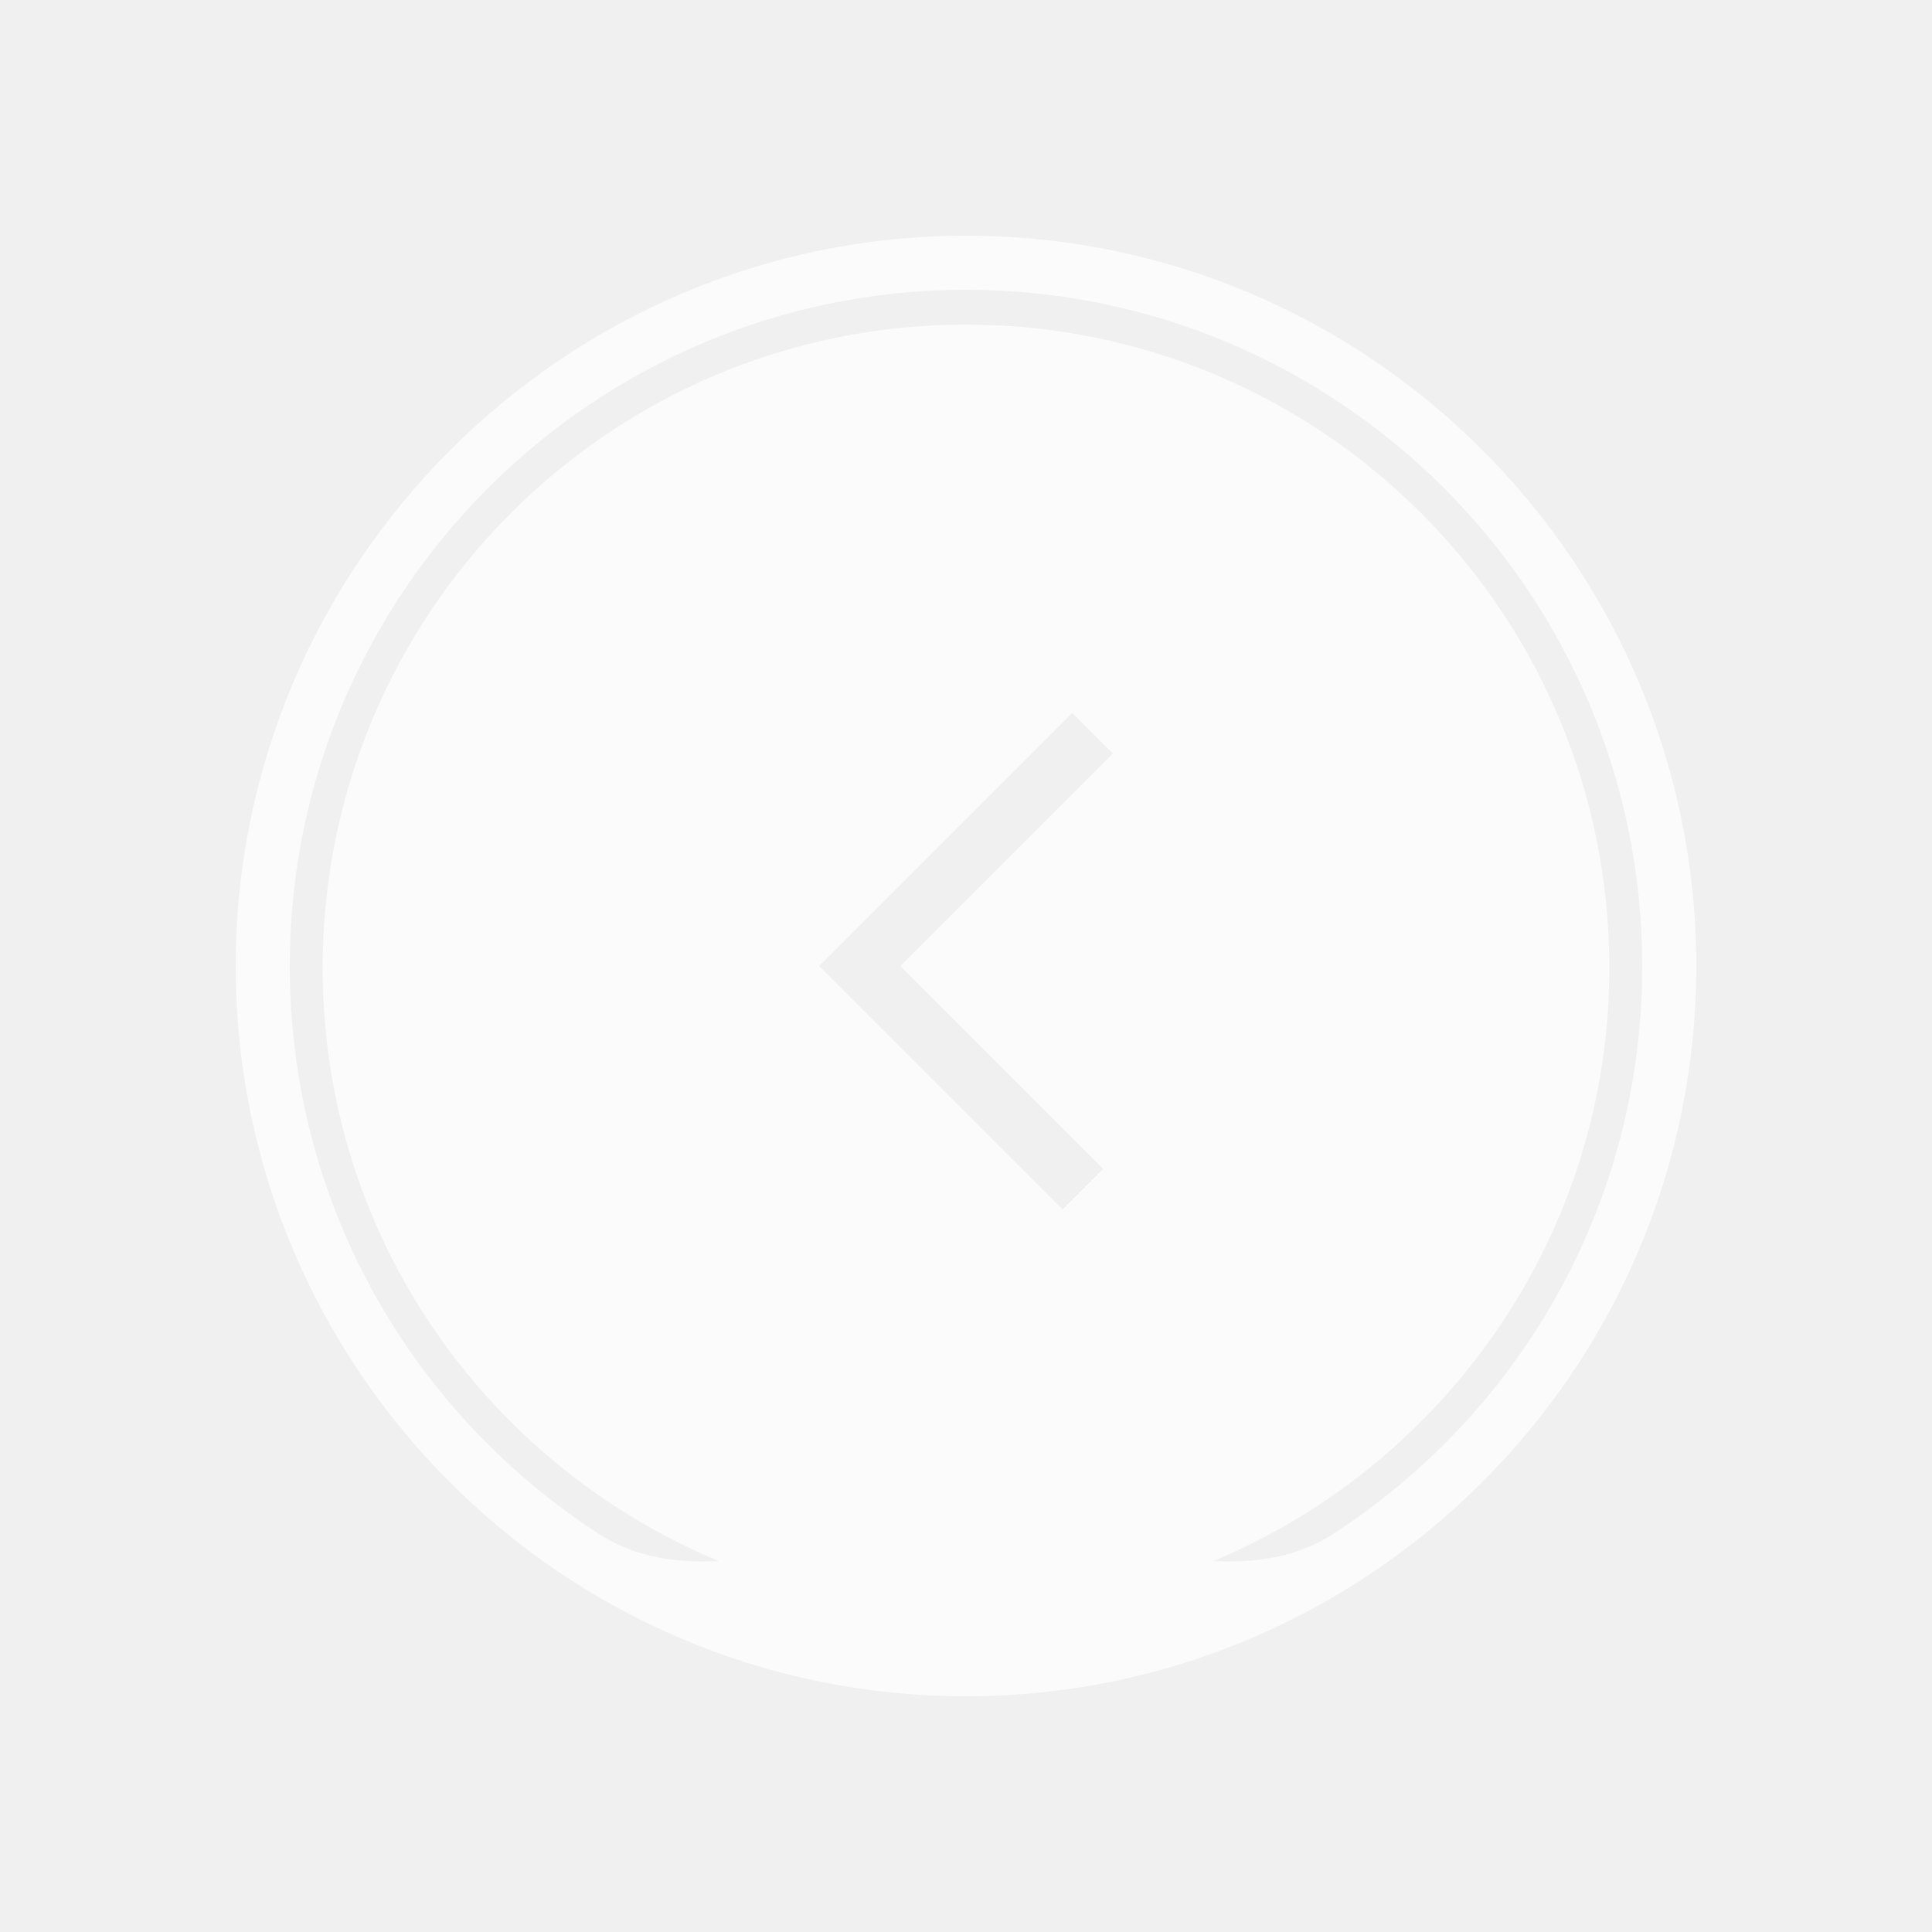
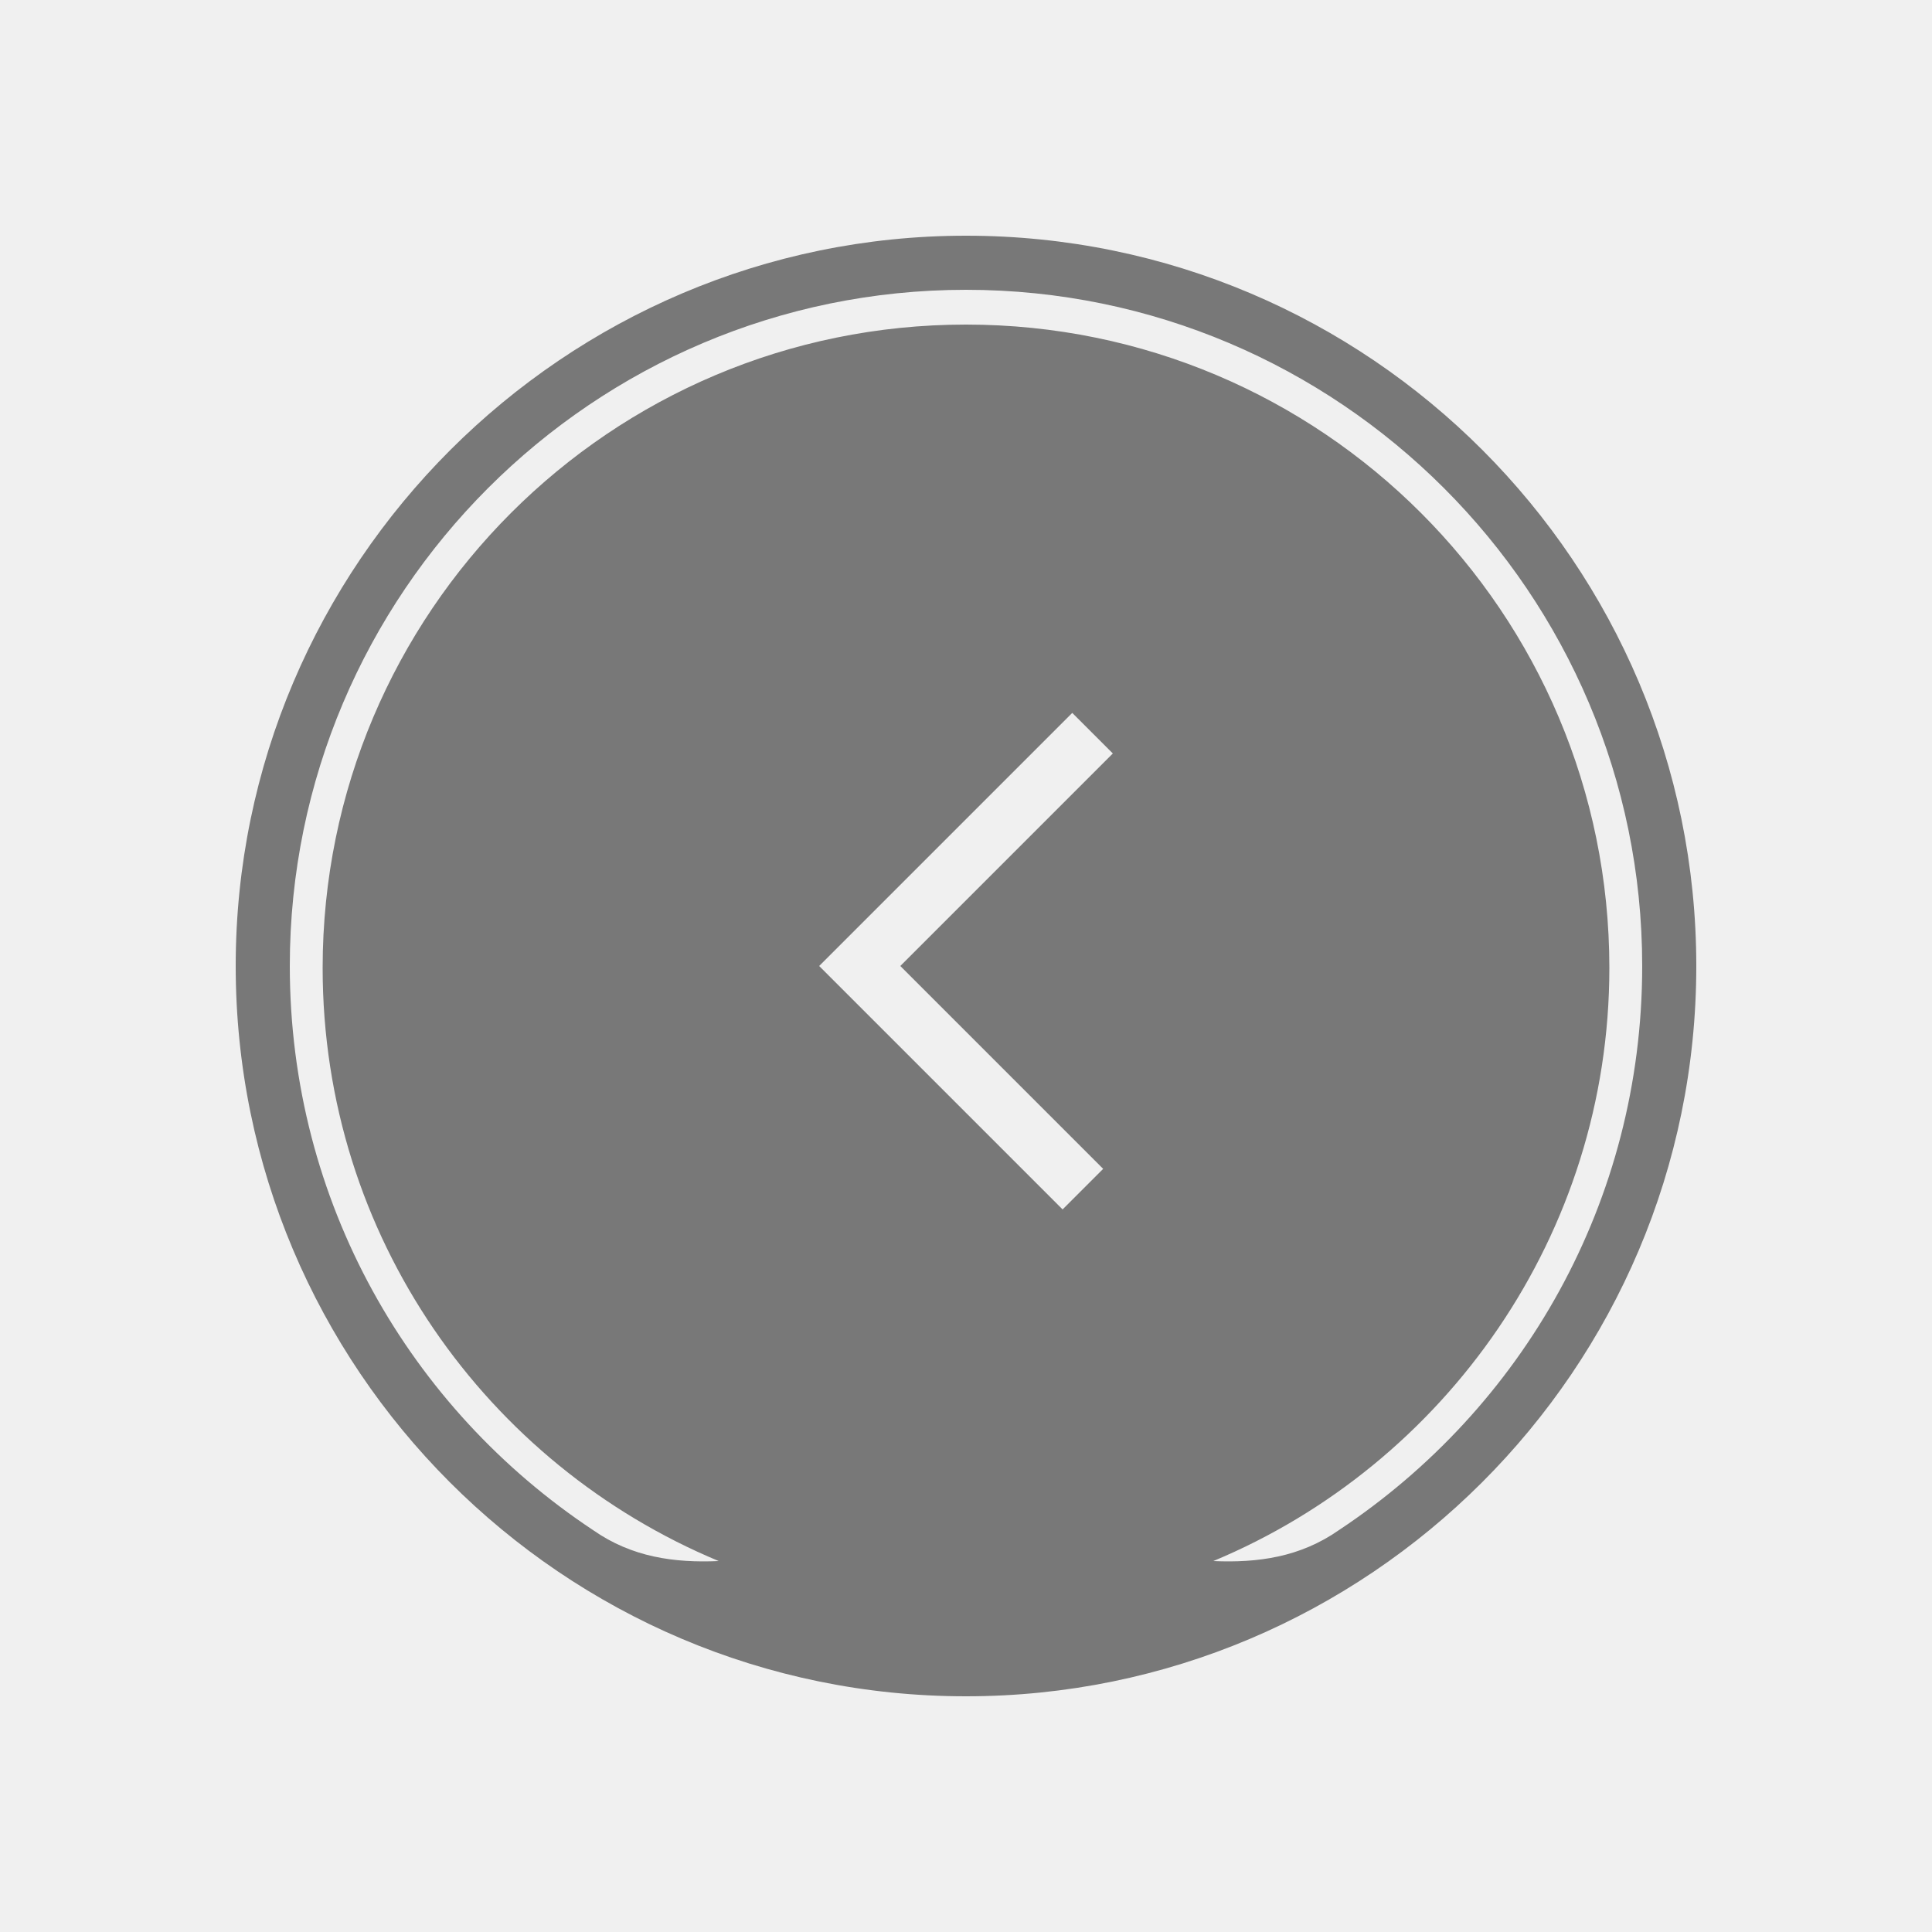
<svg xmlns="http://www.w3.org/2000/svg" version="1.1" id="Layer_1" x="0px" y="0px" viewBox="0 0 100 100" style="enable-background:new 0 0 100 100;" xml:space="preserve">
  <style type="text/css">
- 	.st0{opacity:0.7;}
- 	.st1{fill:#FFFFFF;}
+ 	.st0{opacity:0.5;}
+ 	.st1{fill:black;}
</style>
  <g class="st0">
    <path class="st1" d="M12.2,50c0,20.8,16.9,37.8,37.8,37.8c20.8,0,37.8-16.9,37.8-37.8c0-20.8-16.9-37.8-37.8-37.8   C29.2,12.2,12.2,29.2,12.2,50z M42.4,50l2.1-2.1l11-11l2.1,2.1l-11,11l10.5,10.5L55,62.6L42.4,50z M15,50c0-19.3,15.7-35,35-35   s35,15.7,35,35c0,12.2-6.2,22.9-15.7,29.2c-2,1.4-4.2,1.7-6.5,1.6c12-5,20.5-16.9,20.5-30.7c0-18.4-14.9-33.3-33.3-33.3   c-18.4,0-33.3,14.9-33.3,33.3c0,13.9,8.5,25.7,20.5,30.7c-2.3,0.1-4.5-0.2-6.5-1.6C21.2,72.9,15,62.2,15,50z" />
  </g>
</svg>
